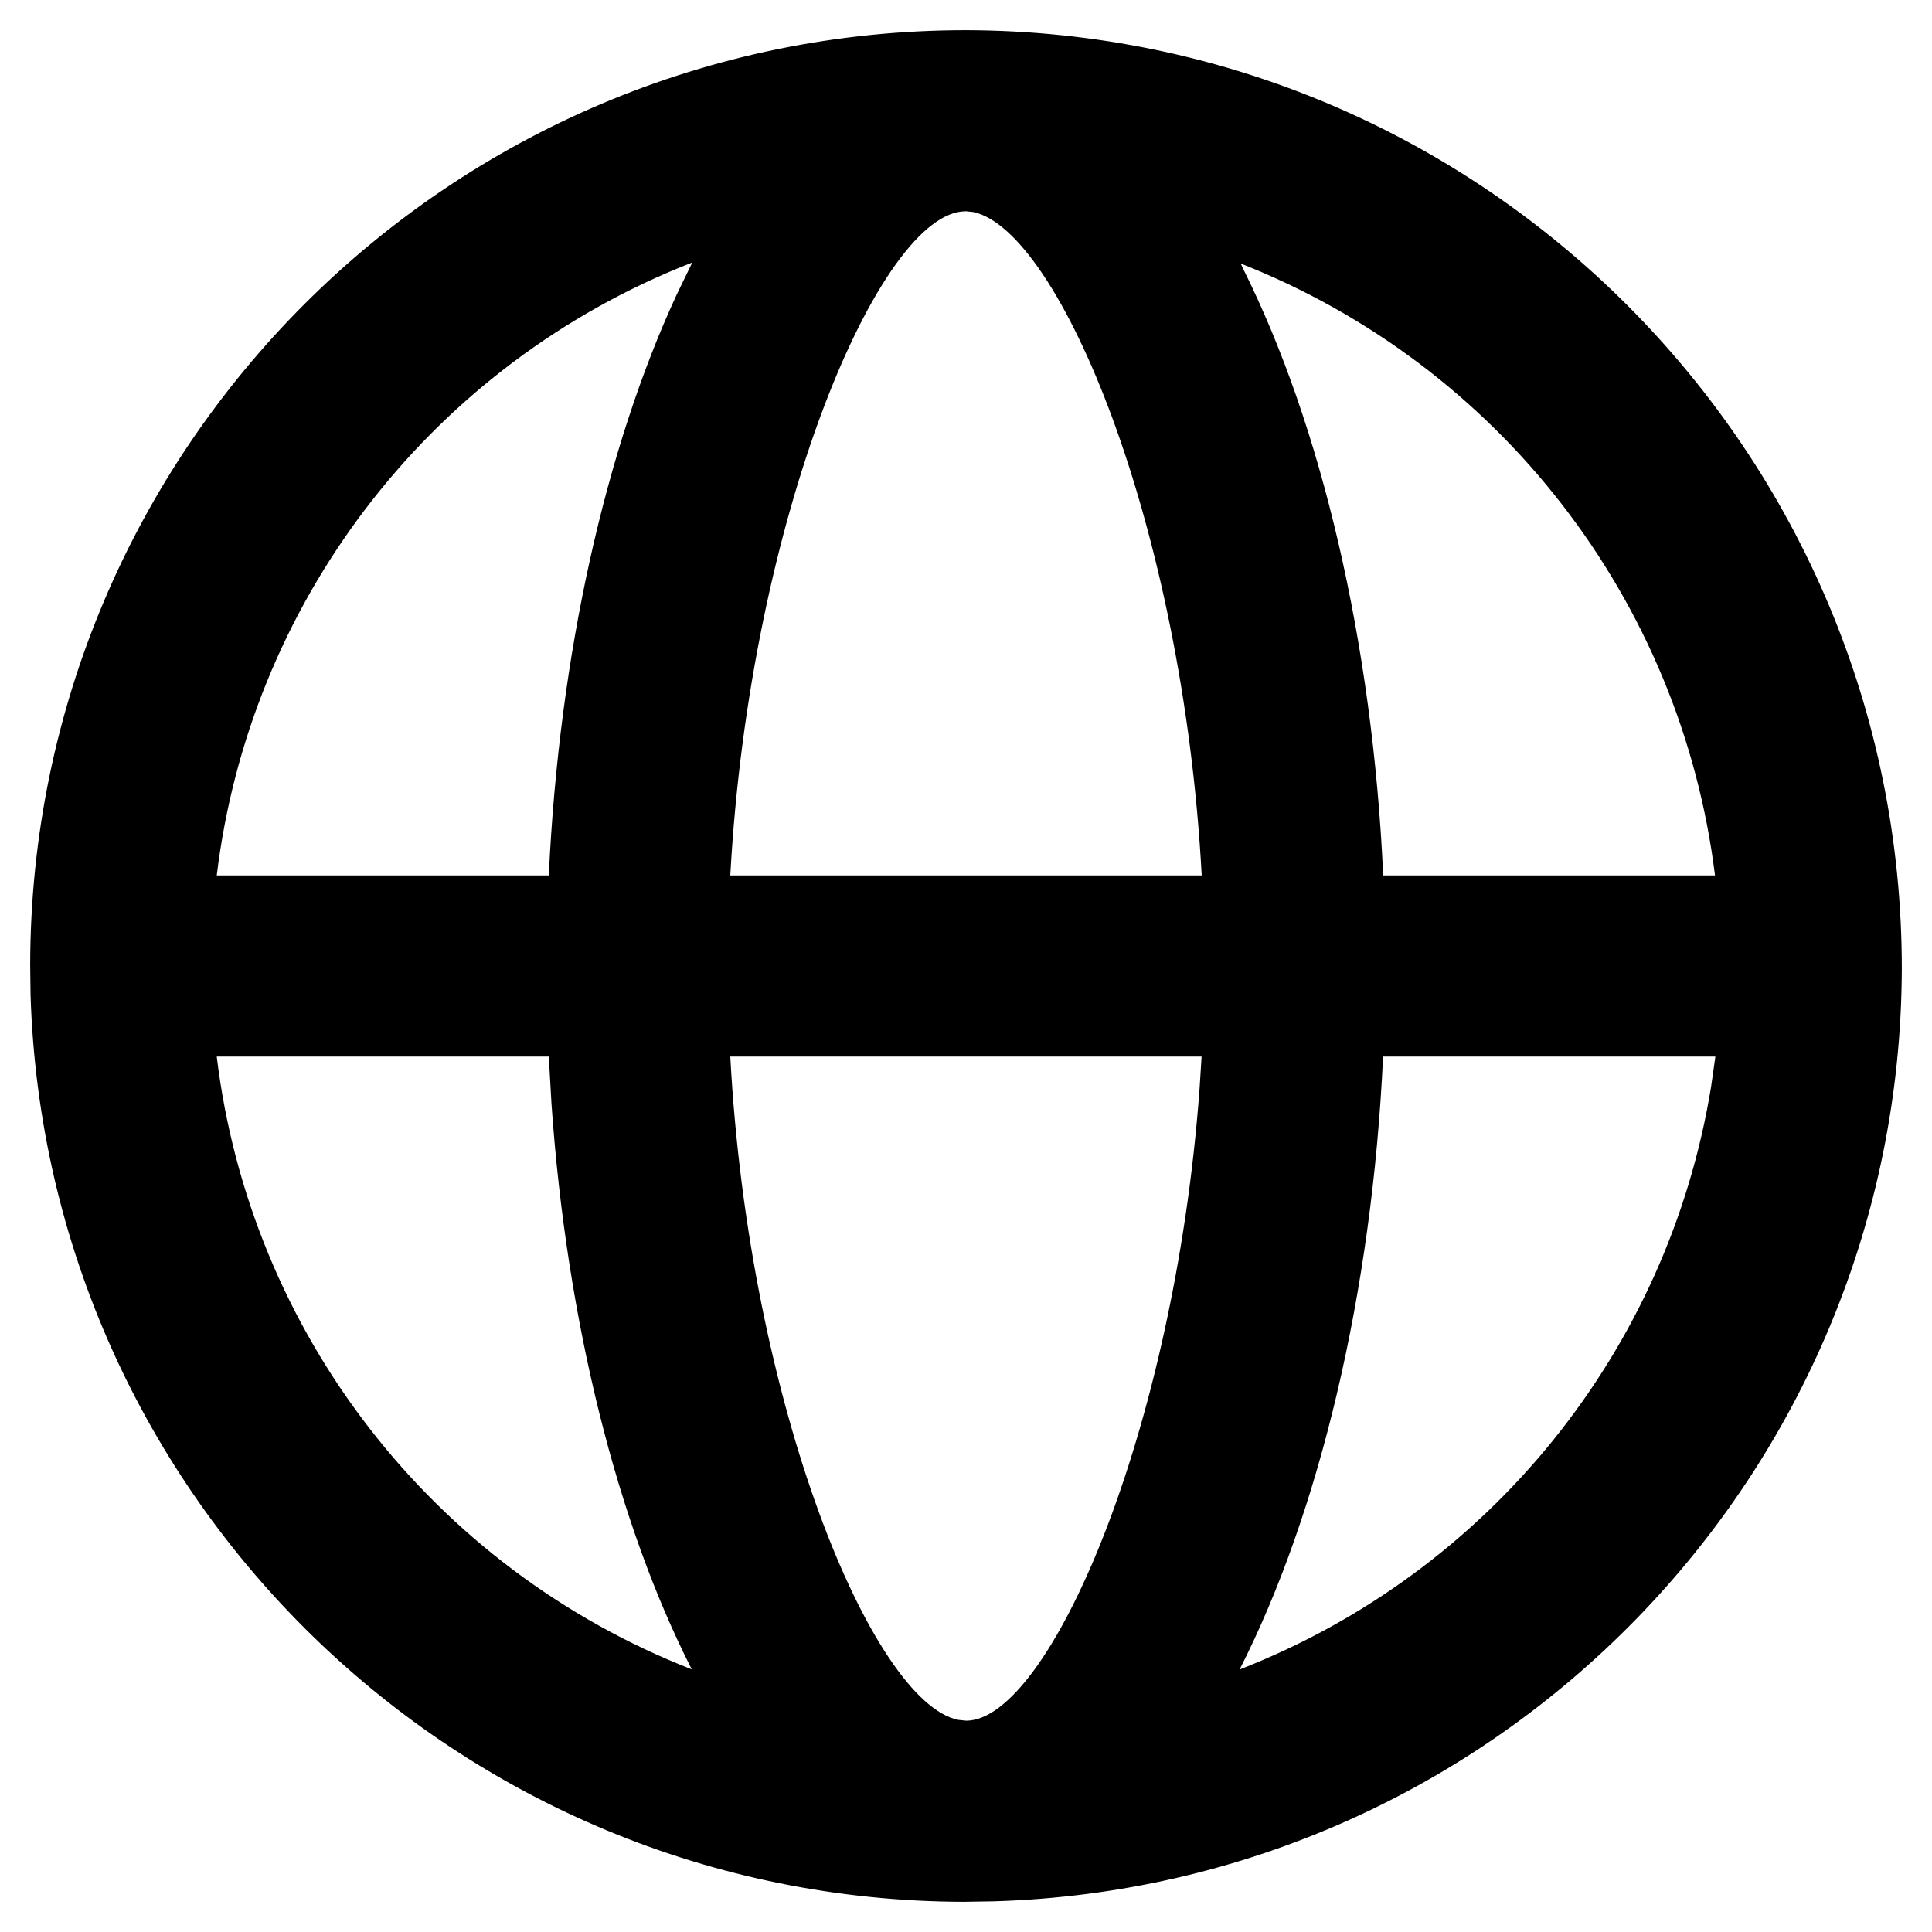
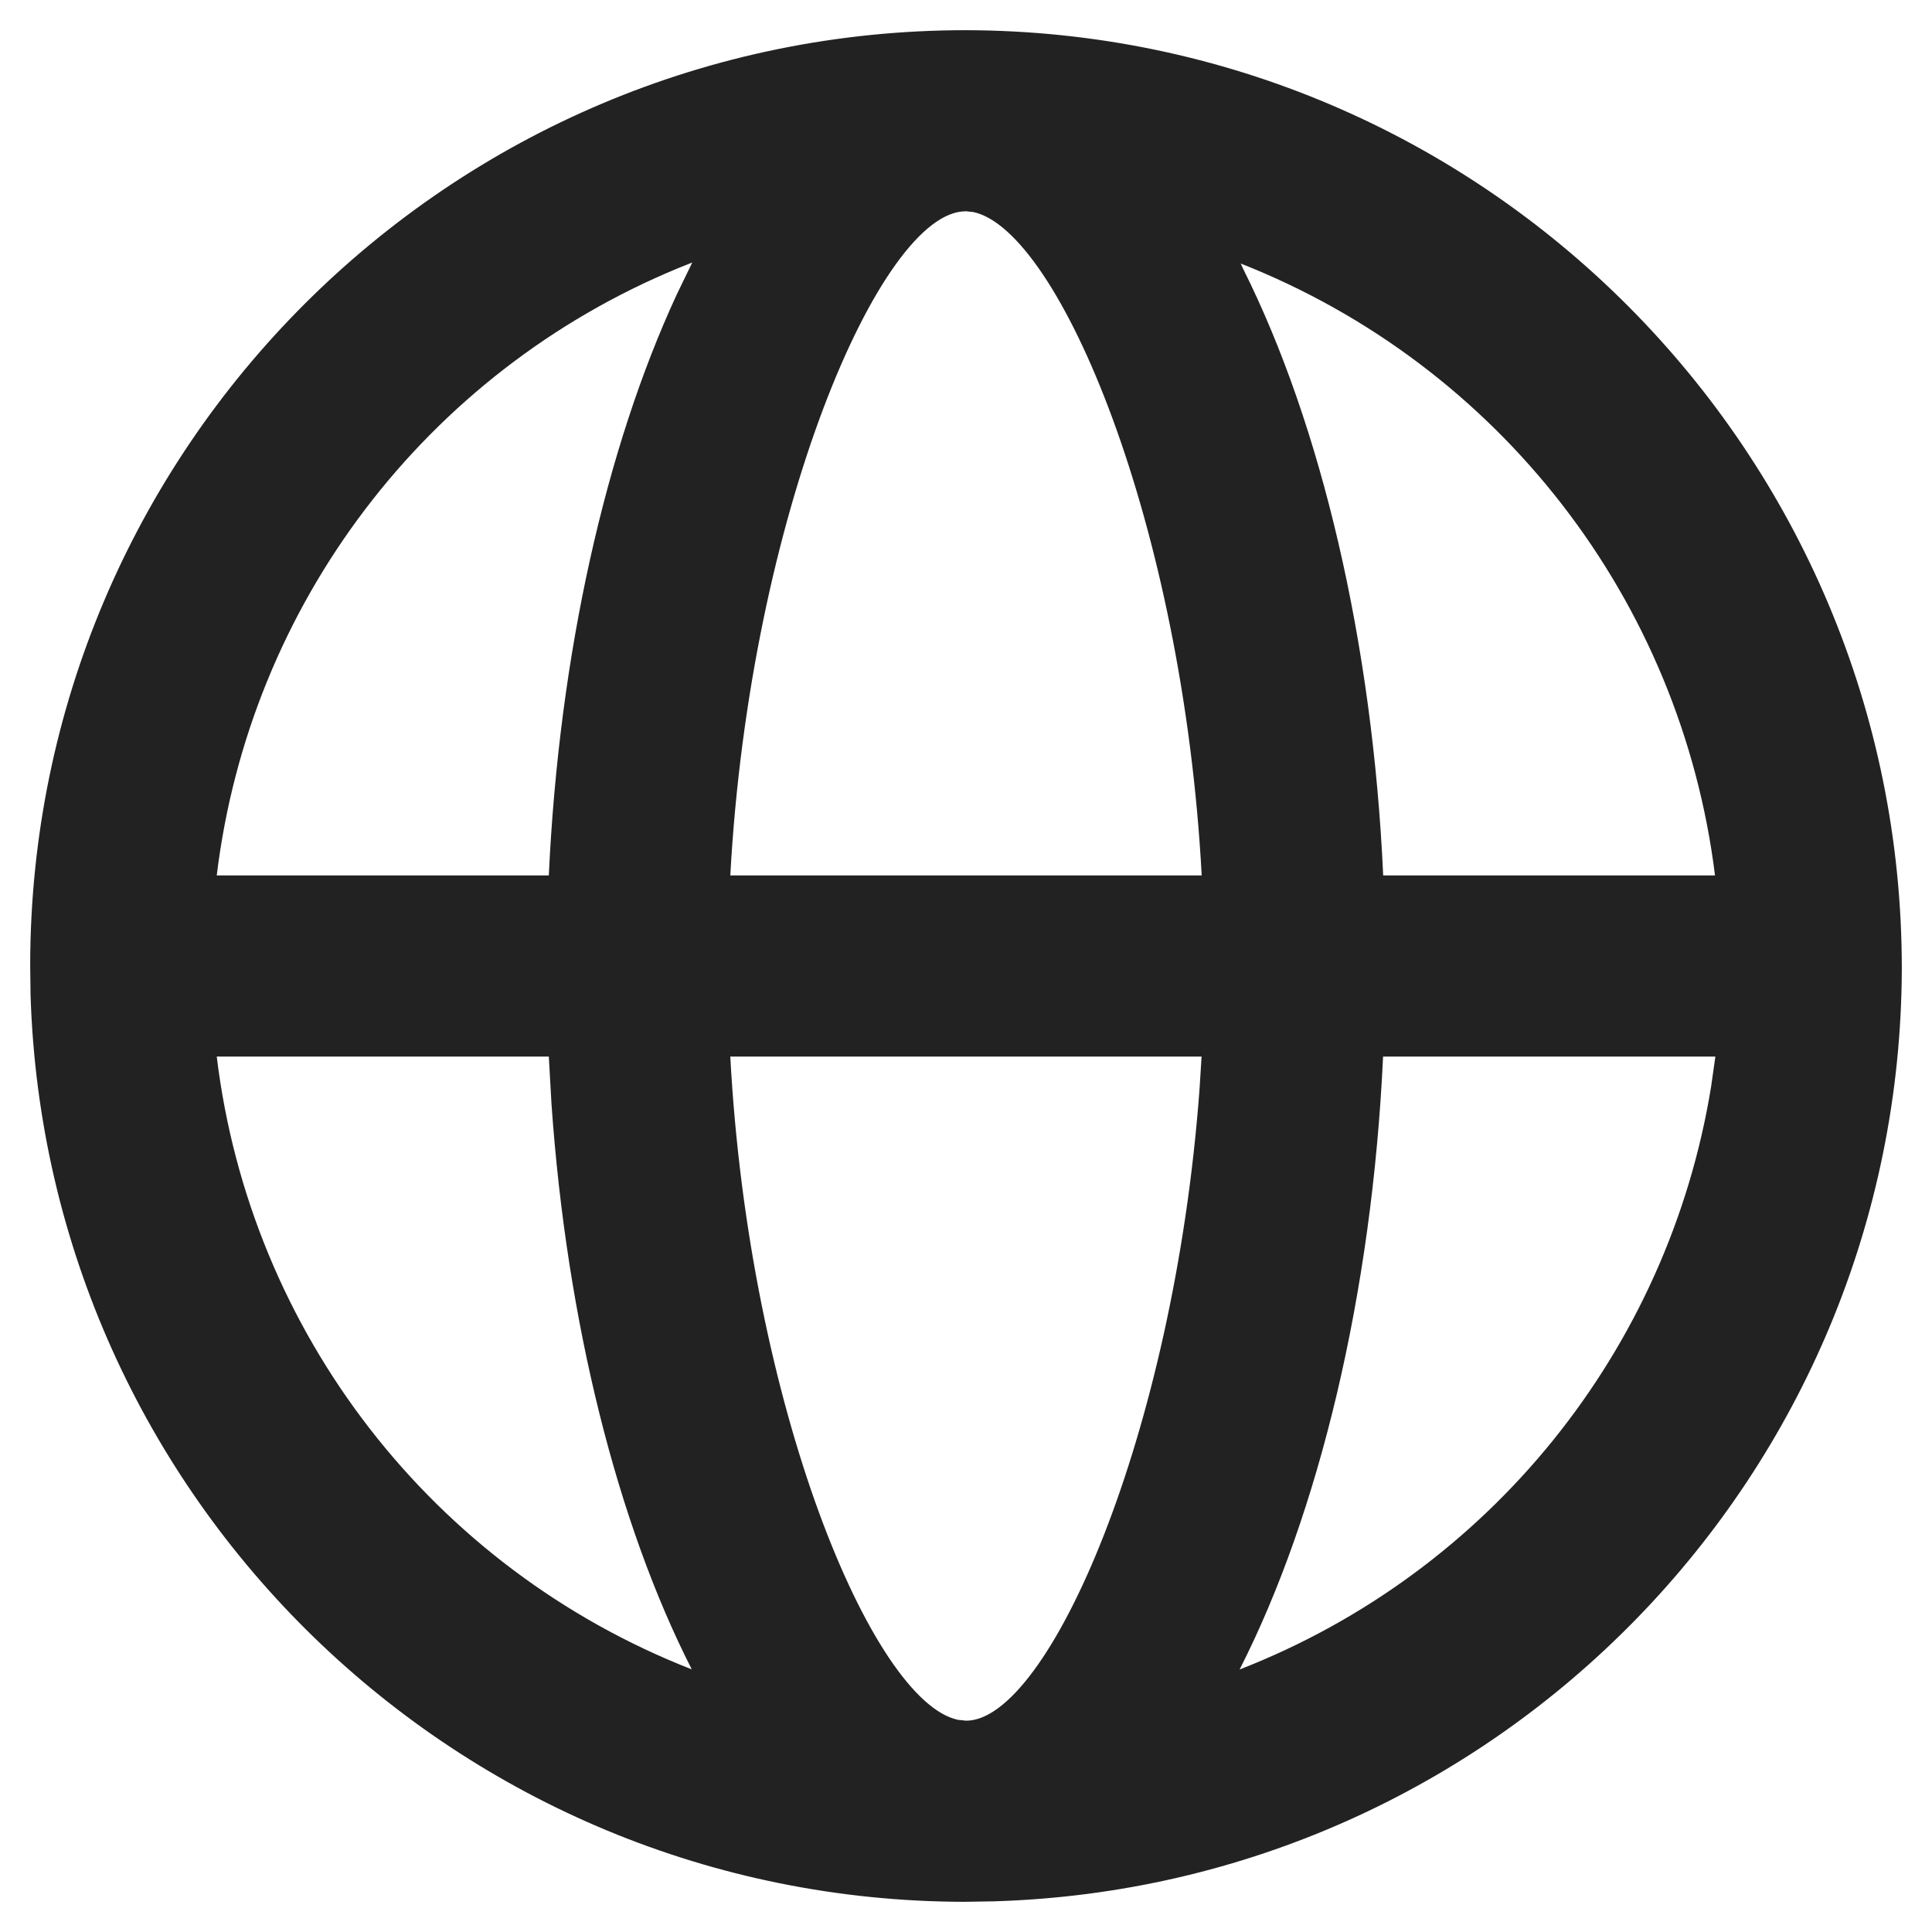
- <svg xmlns="http://www.w3.org/2000/svg" viewBox="0 0 16 16" aria-hidden="true" role="presentation" focusable="false" style="display: block; height: 16px; width: 16px; fill: currentcolor;">
+ <svg xmlns="http://www.w3.org/2000/svg" viewBox="0 0 16 16" aria-hidden="true" role="presentation" focusable="false" style="display: block; height: 16px; width: 16px; fill: #222222;">
  <path d="m8.002.25a7.77 7.77 0 0 1 7.748 7.776 7.75 7.75 0 0 1 -7.521 7.72l-.246.004a7.75 7.75 0 0 1 -7.73-7.513l-.003-.245a7.75 7.75 0 0 1 7.752-7.742zm1.949 8.5h-3.903c.155 2.897 1.176 5.343 1.886 5.493l.068.007c.68-.002 1.72-2.365 1.932-5.23zm4.255 0h-2.752c-.091 1.96-.53 3.783-1.188 5.076a6.257 6.257 0 0 0 3.905-4.829zm-9.661 0h-2.75a6.257 6.257 0 0 0 3.934 5.075c-.615-1.208-1.036-2.875-1.162-4.686l-.022-.39zm1.188-6.576-.115.046a6.257 6.257 0 0 0 -3.823 5.03h2.75c.085-1.83.471-3.54 1.059-4.81zm2.262-.424c-.702.002-1.784 2.512-1.947 5.5h3.904c-.156-2.903-1.178-5.343-1.892-5.494l-.065-.007zm2.28.432.023.05c.643 1.288 1.069 3.084 1.157 5.018h2.748a6.275 6.275 0 0 0 -3.929-5.068z" />
</svg>
